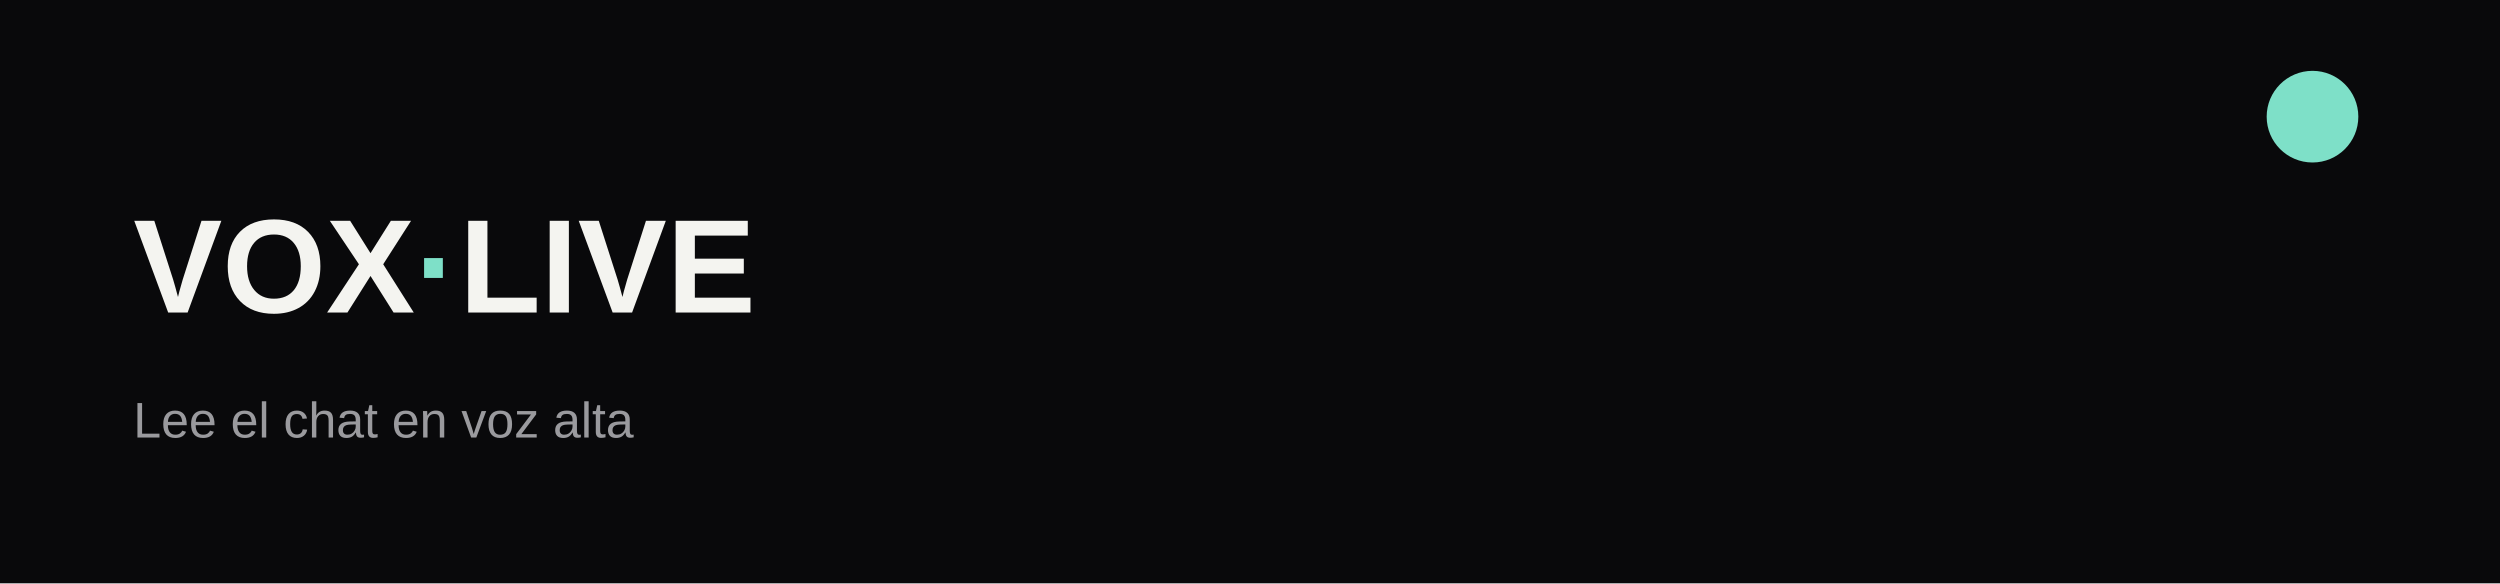
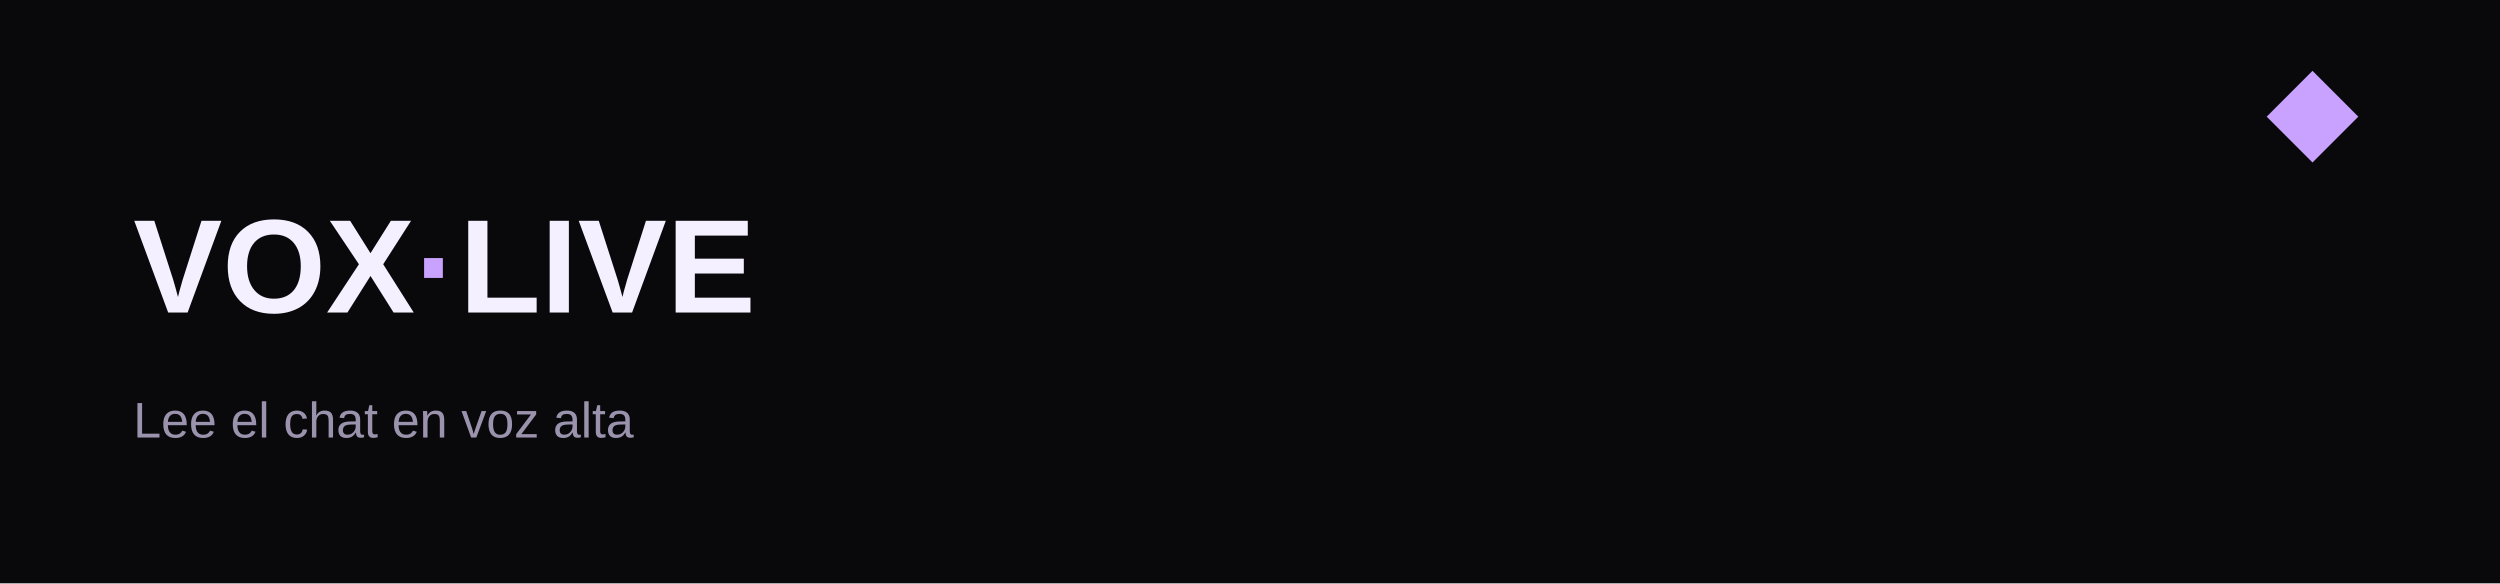
<svg xmlns="http://www.w3.org/2000/svg" viewBox="0 0 1200 280" width="1200" height="280">
  <rect width="1200" height="280" fill="#09090b" />
-   <circle cx="1110" cy="56" r="22" fill="#7ee0c8" />
-   <text x="64" y="150" font-family="Arial, Helvetica, sans-serif" font-size="64" font-weight="700" fill="#f4f4f0">VOX<tspan fill="#7ee0c8">·</tspan>LIVE</text>
-   <text x="64" y="210" font-family="Arial, Helvetica, sans-serif" font-size="24" fill="#9a9a9e">Lee el chat en voz alta</text>
+   <polygon points="1110,34 1132,56 1110,78 1088,56" fill="#c9a2ff" />
+   <text x="64" y="150" font-family="Arial, Helvetica, sans-serif" font-size="64" font-weight="700" fill="#f4f0ff">VOX<tspan fill="#c9a2ff">·</tspan>LIVE</text>
+   <text x="64" y="210" font-family="Arial, Helvetica, sans-serif" font-size="24" fill="#9b93ad">Lee el chat en voz alta</text>
</svg>
